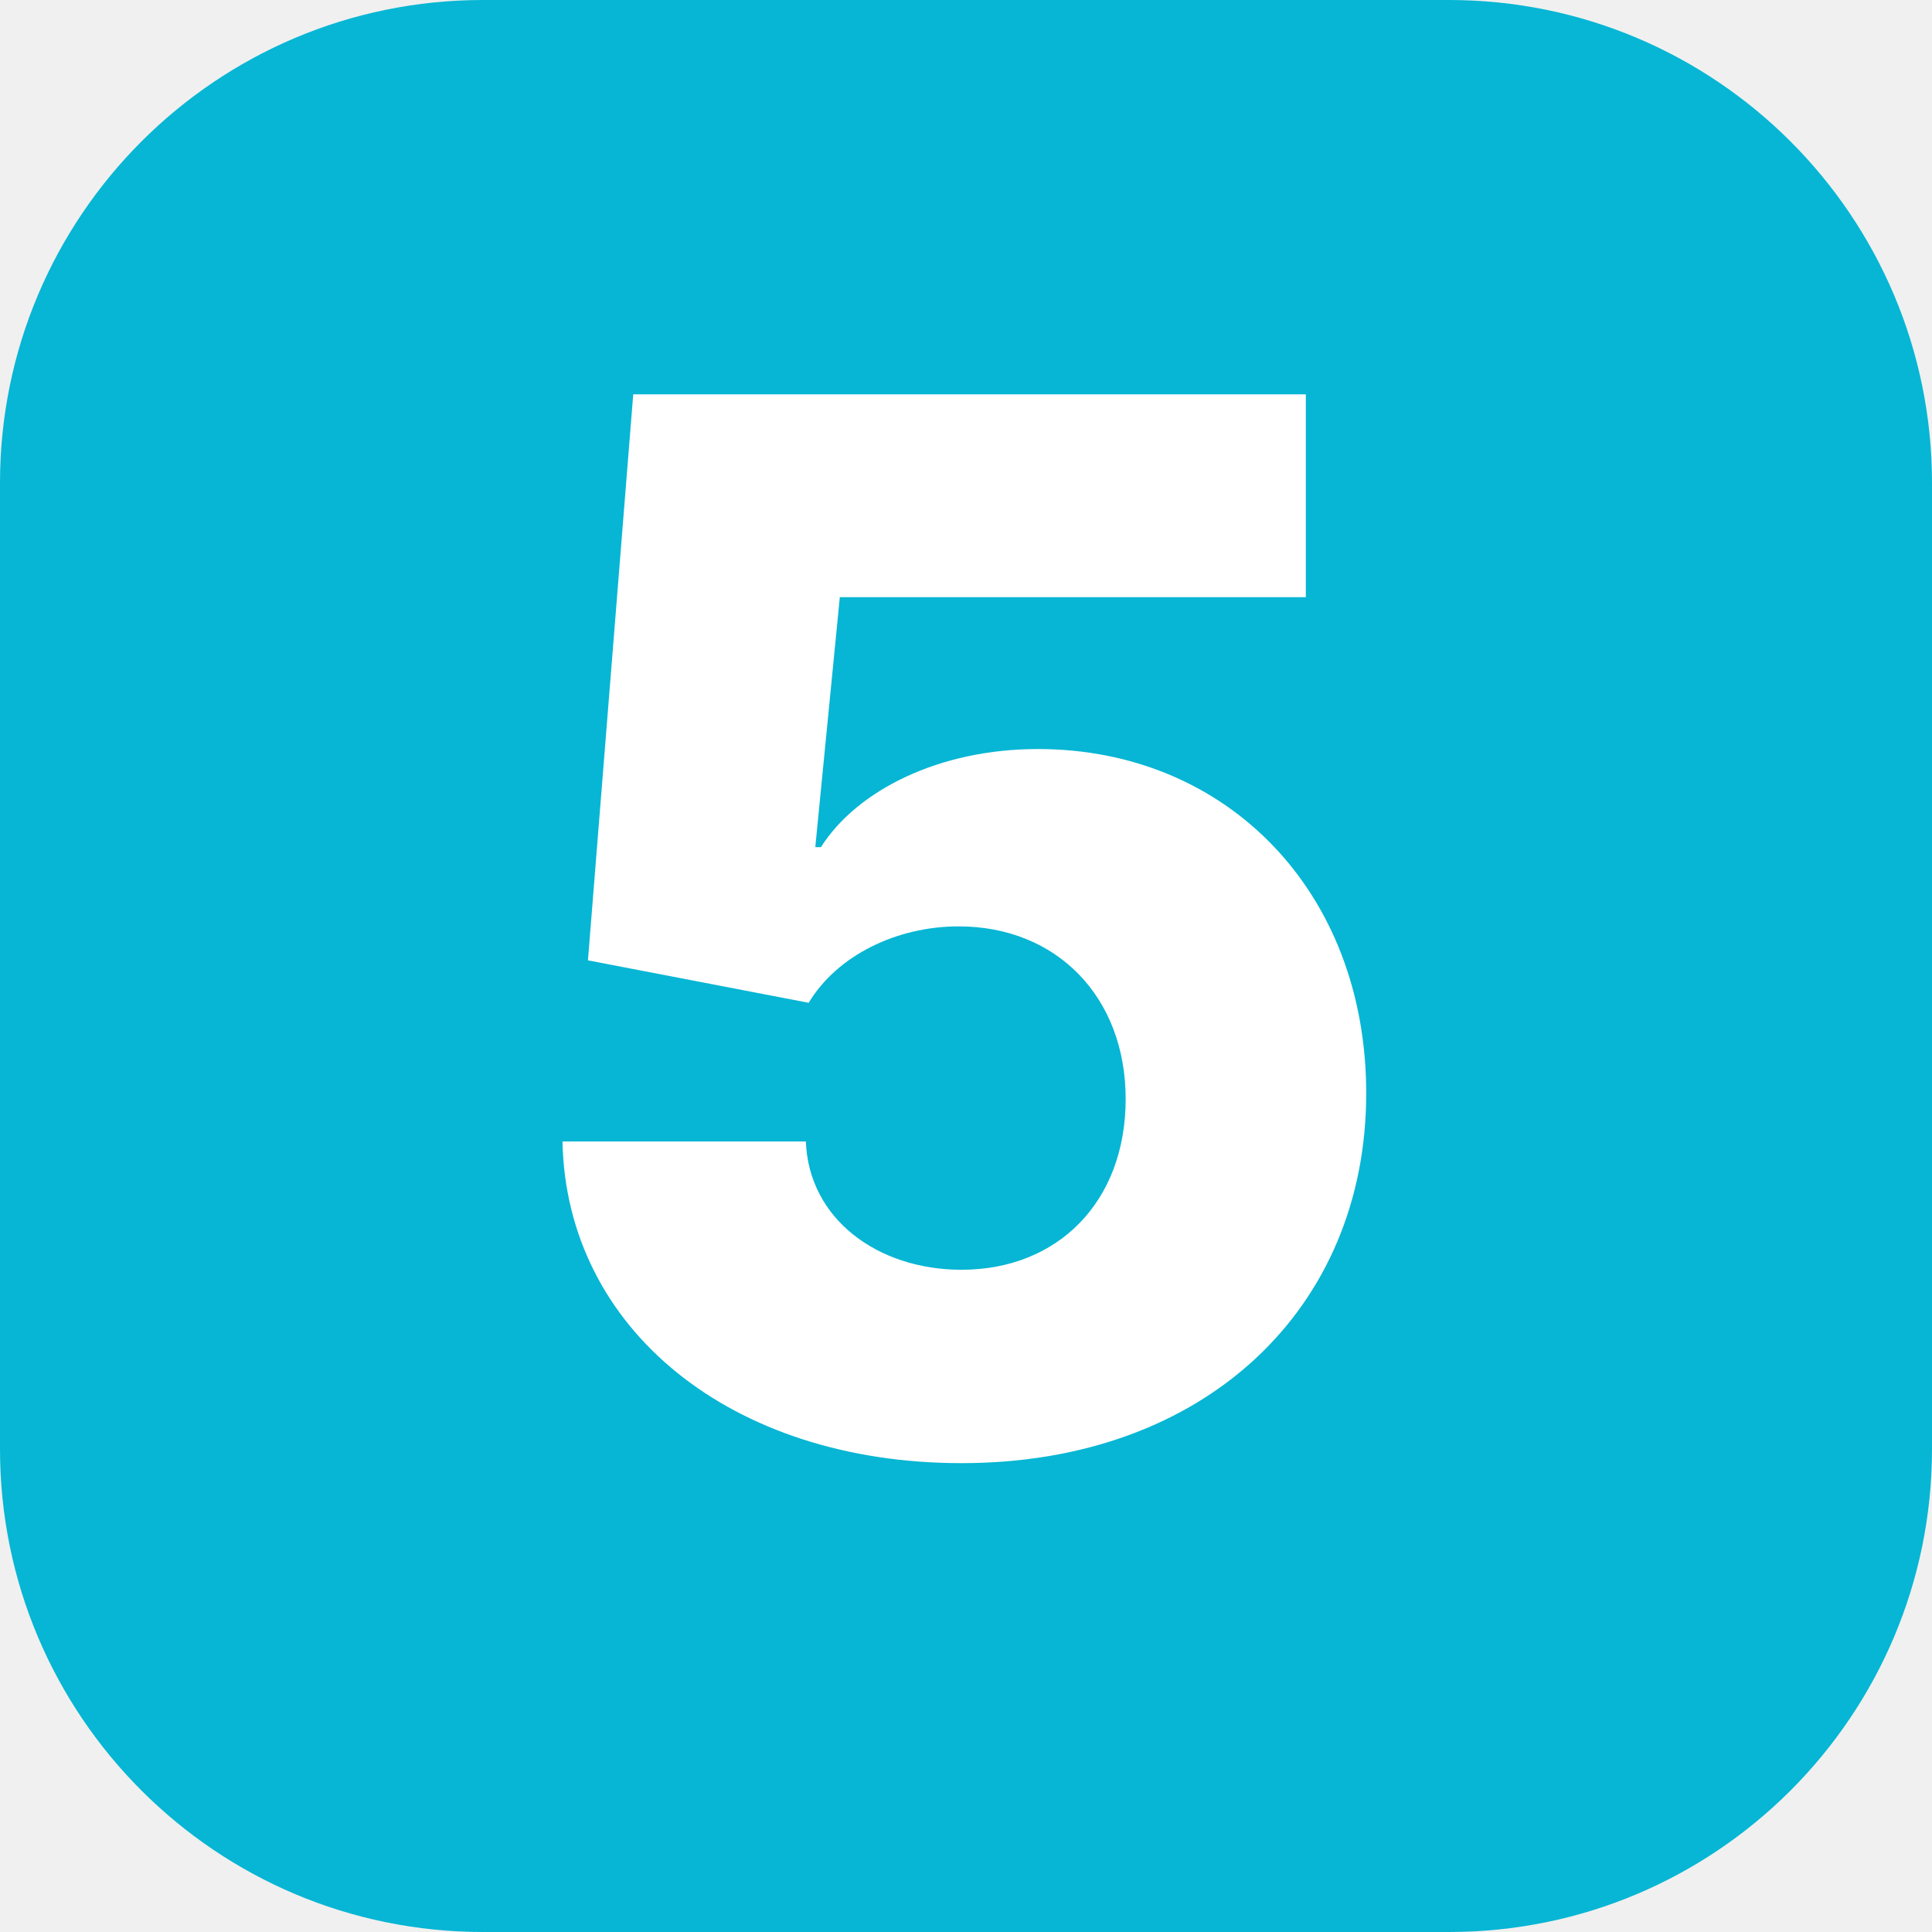
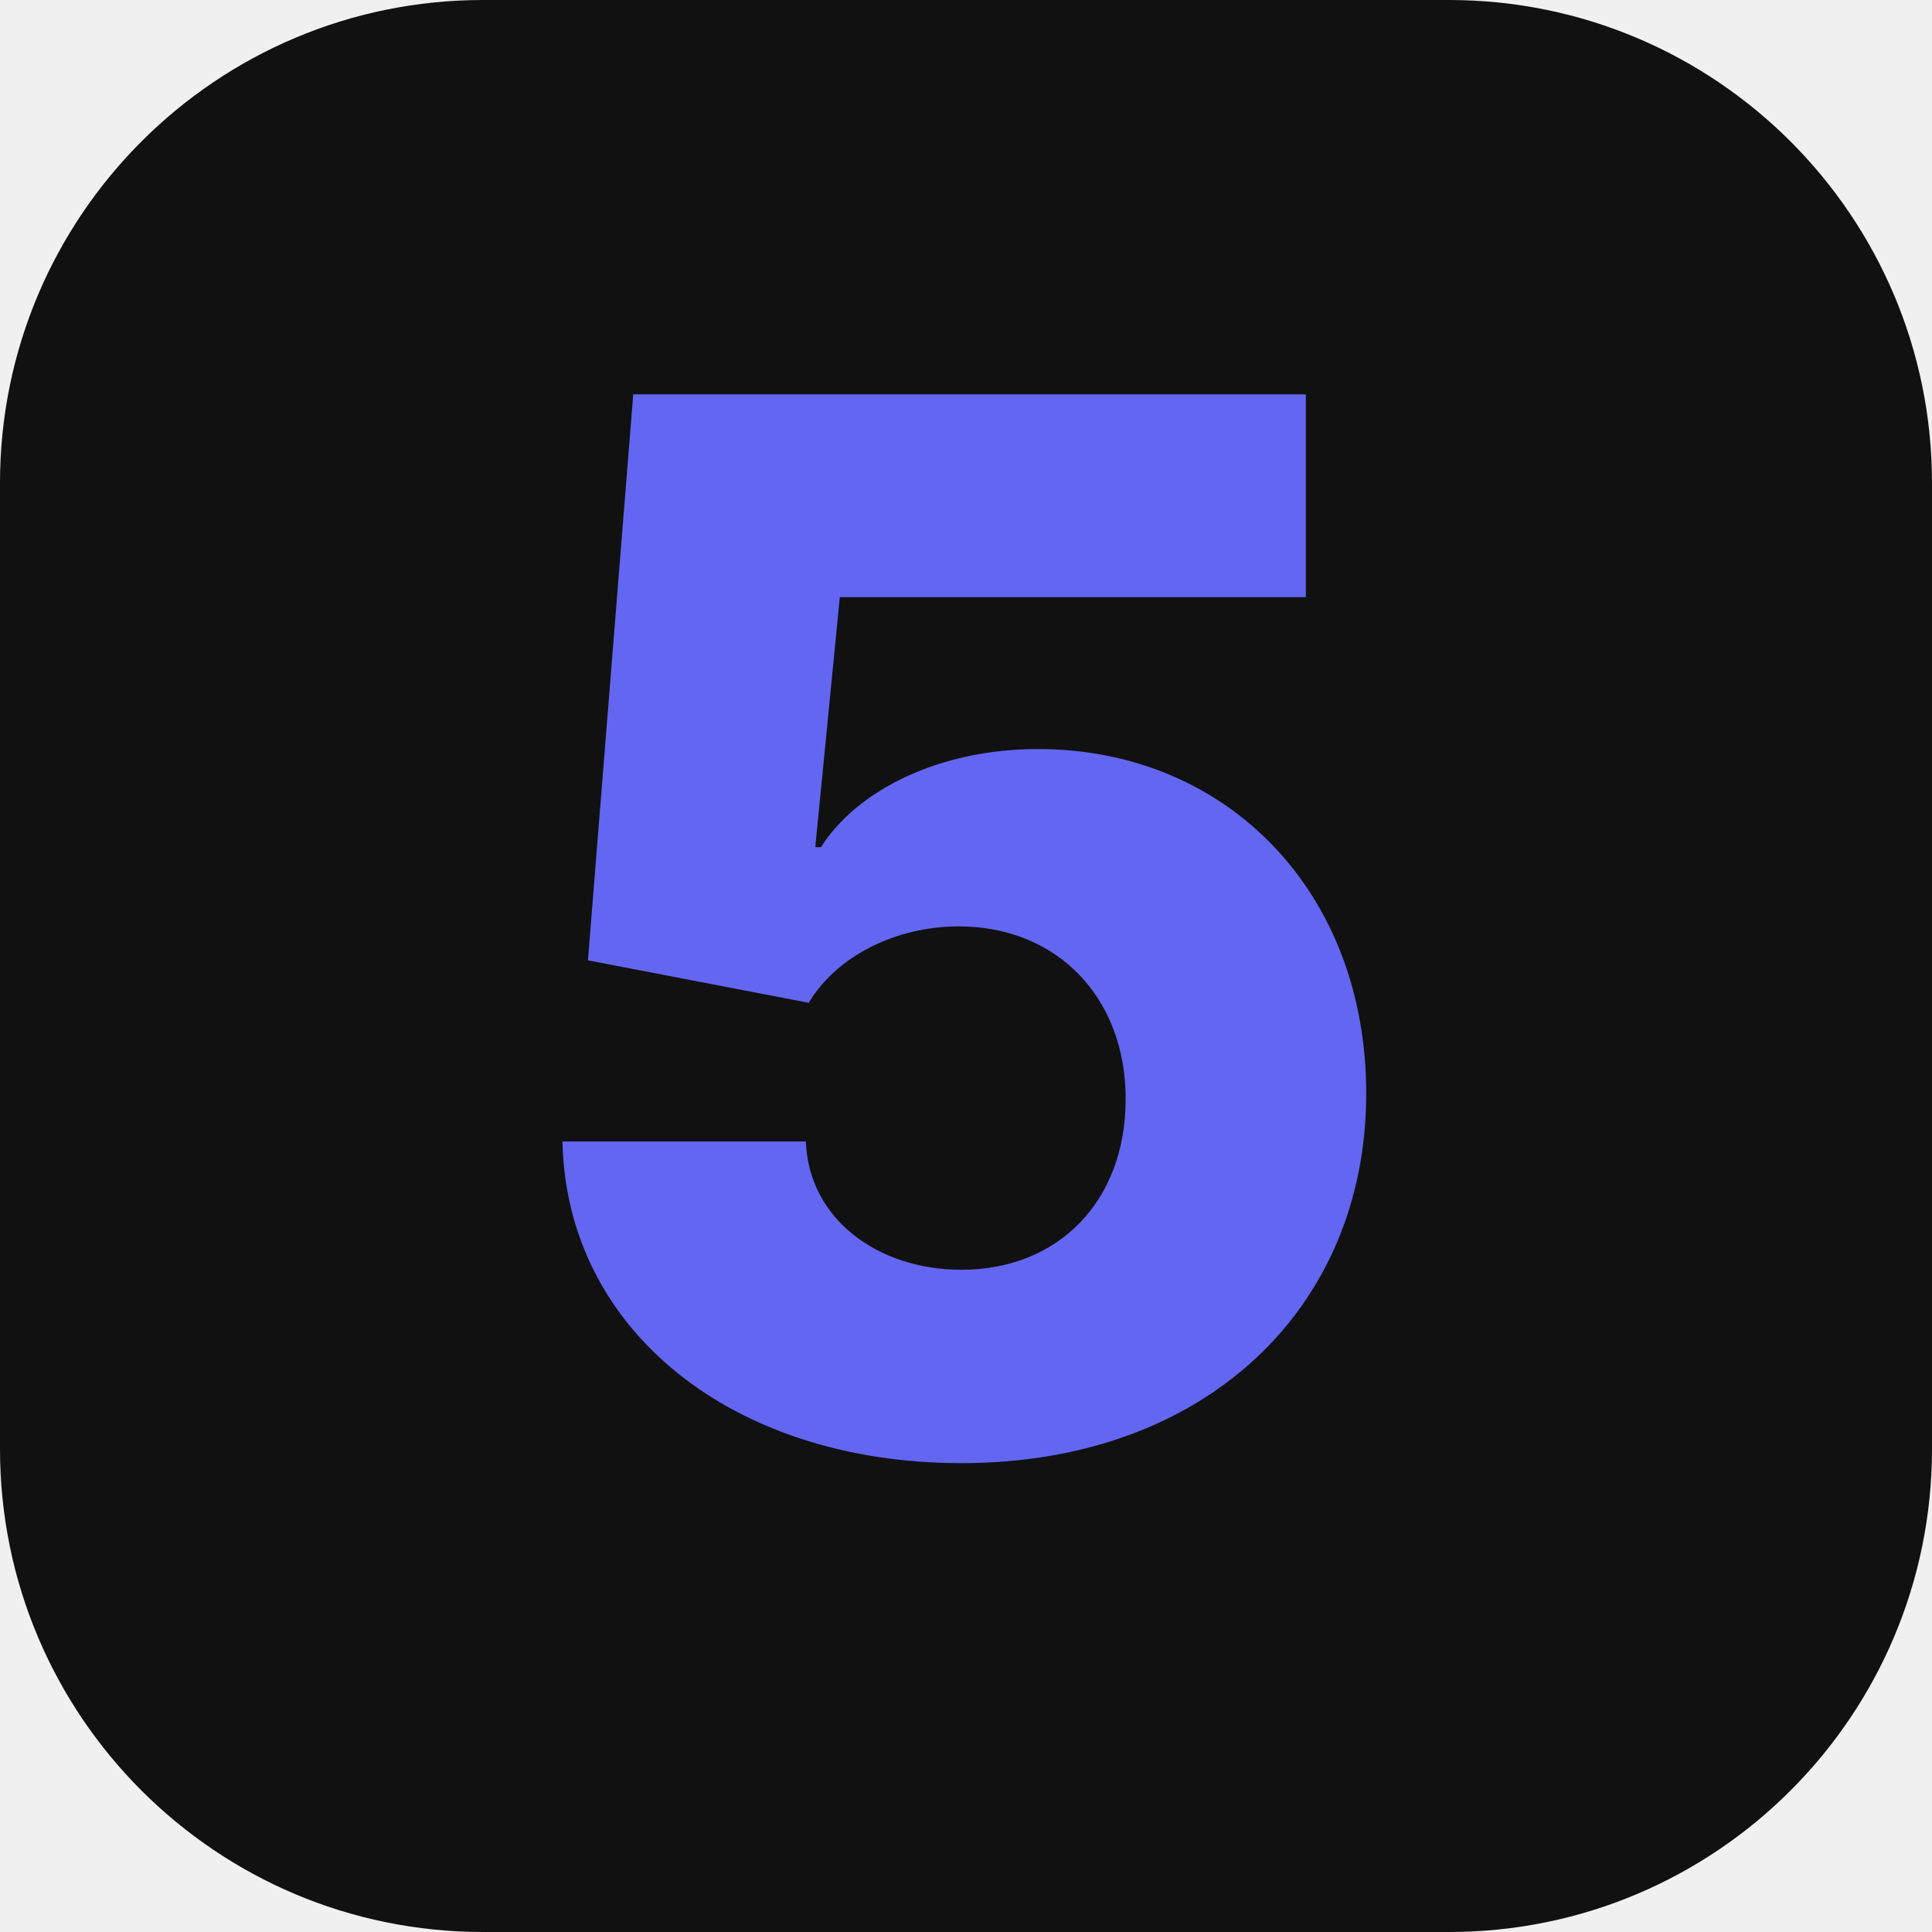
<svg xmlns="http://www.w3.org/2000/svg" viewBox="0 0 32 32" fill="none">
-   <rect width="32" height="32" rx="8" fill="#06b6d4" />
-   <text x="16" y="24" text-anchor="middle" font-family="system-ui, -apple-system, sans-serif" font-weight="800" font-size="24" fill="white">5</text>
+   <rect width="32" height="32" rx="8" fill="#111111" />
+   <text x="16" y="24" text-anchor="middle" font-family="system-ui, -apple-system, sans-serif" font-weight="800" font-size="24" fill="#6366f1">5</text>
</svg>
